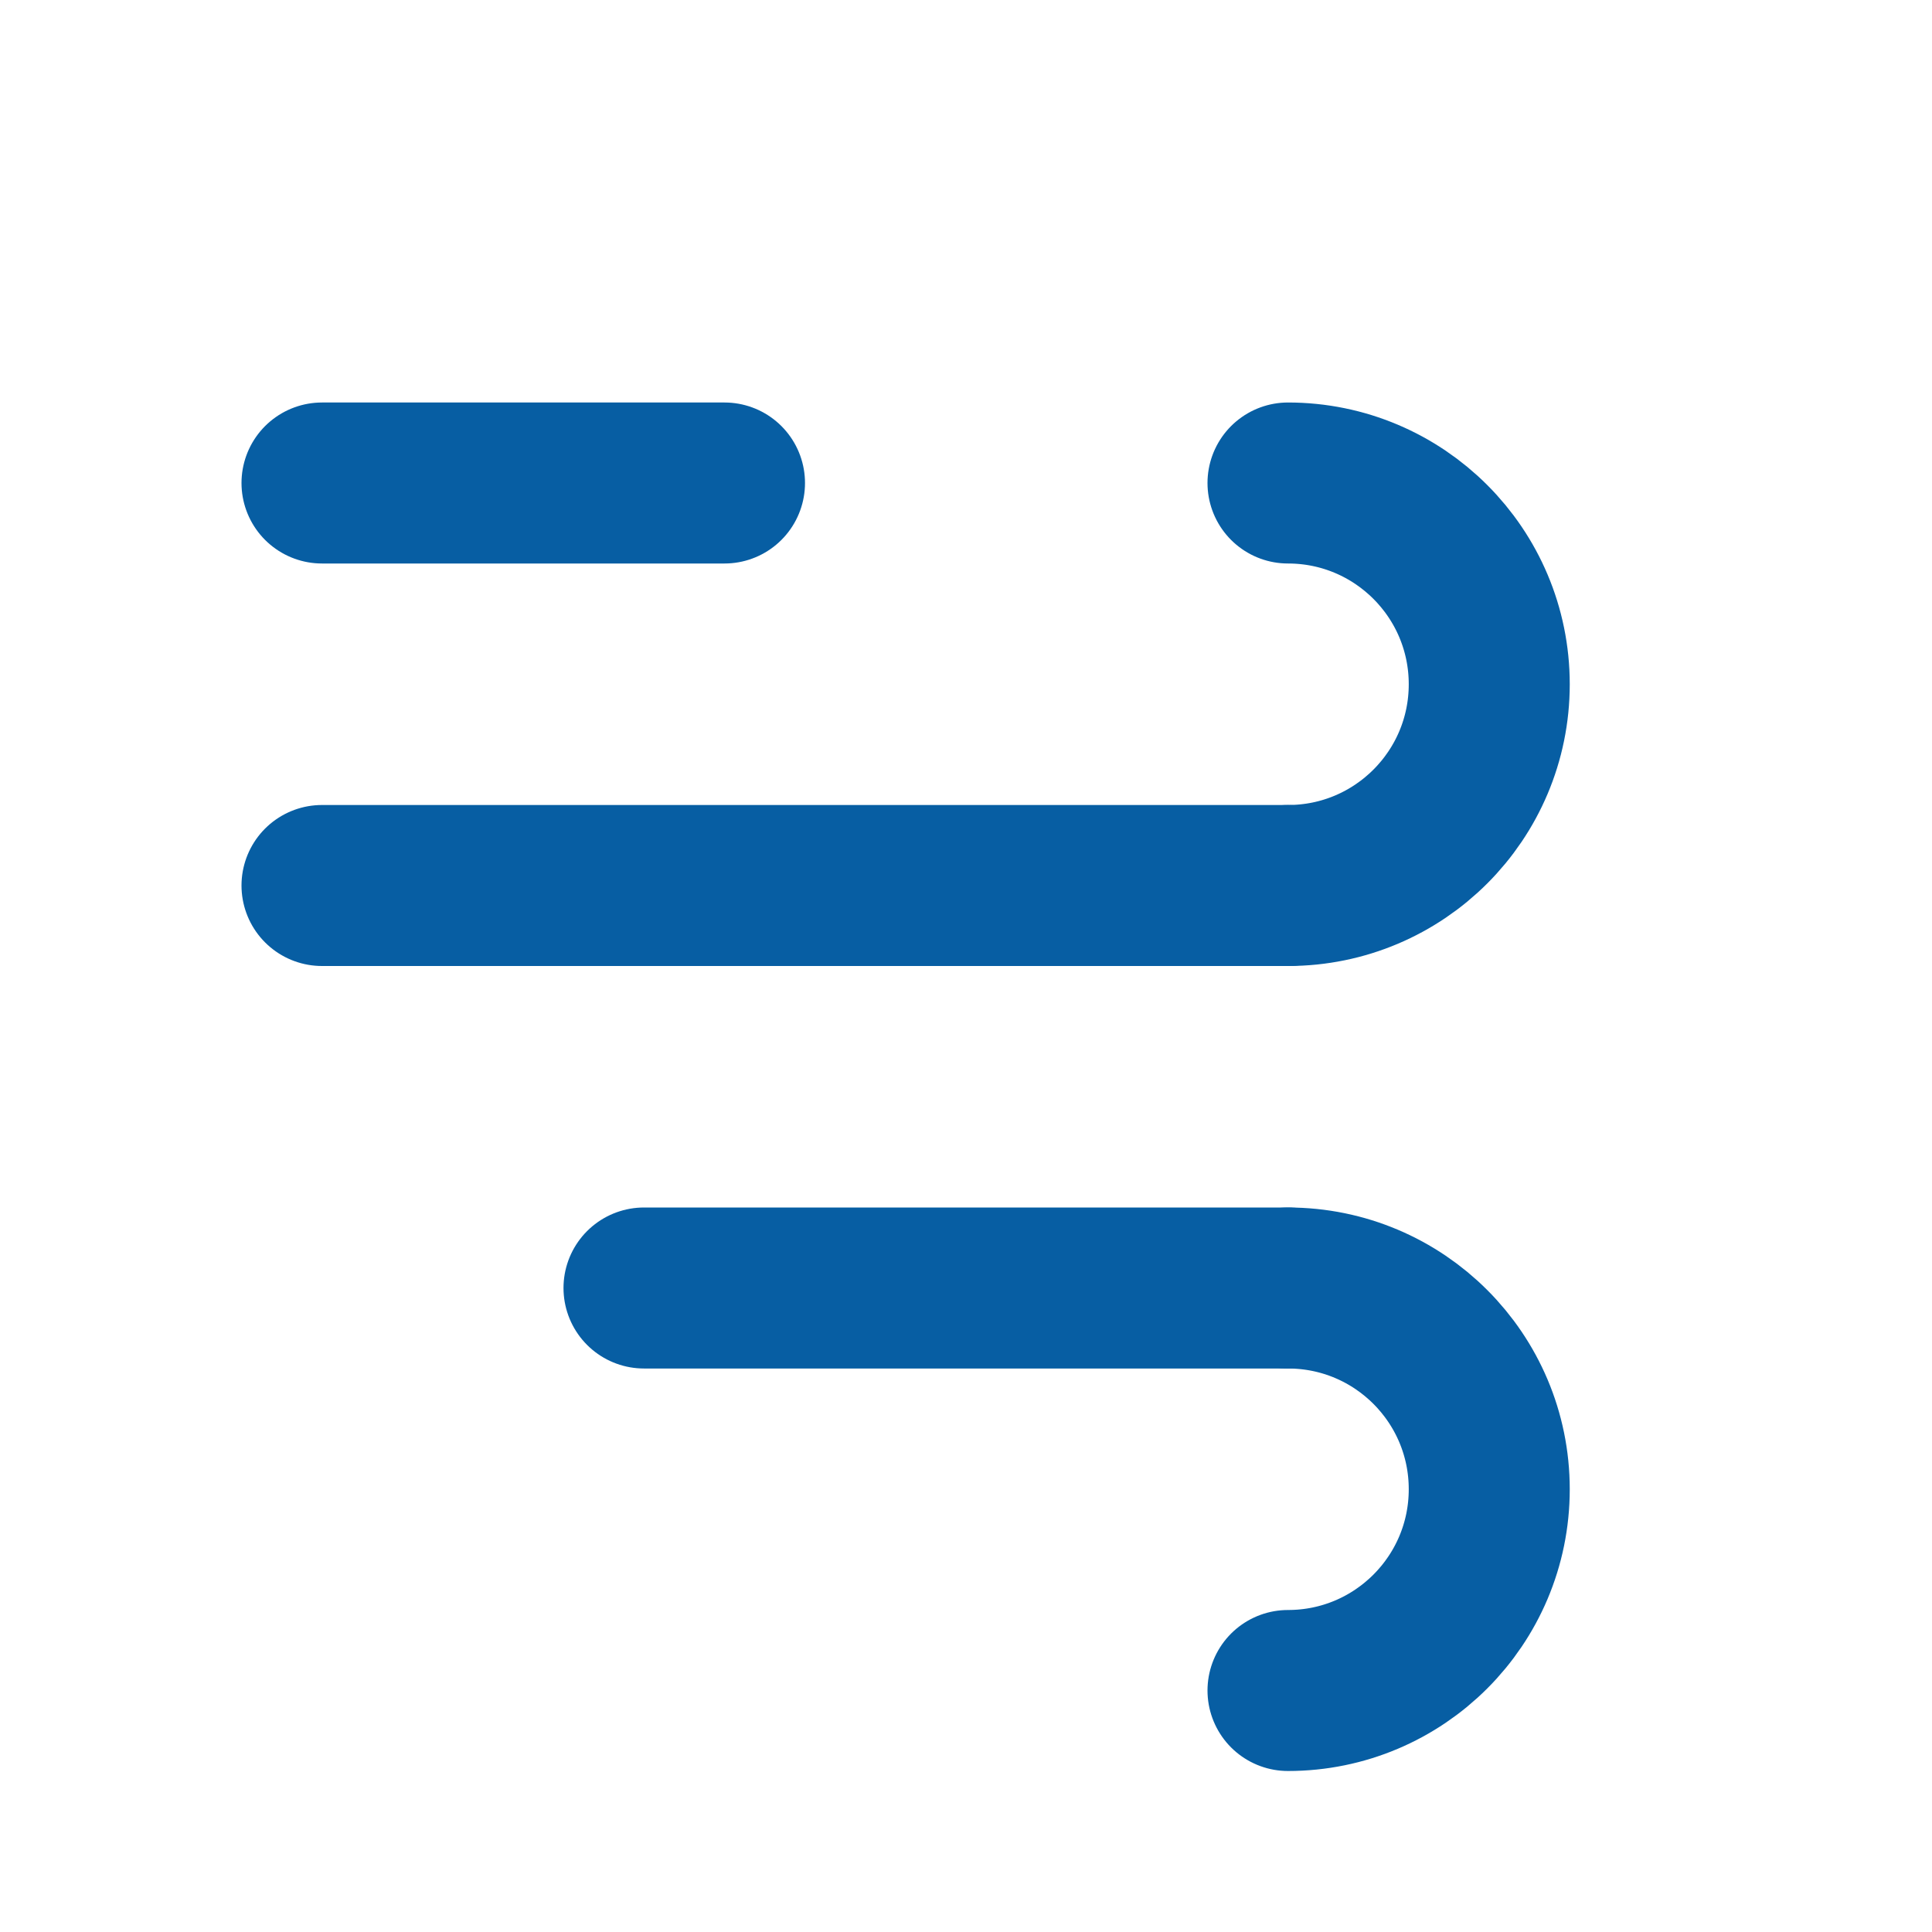
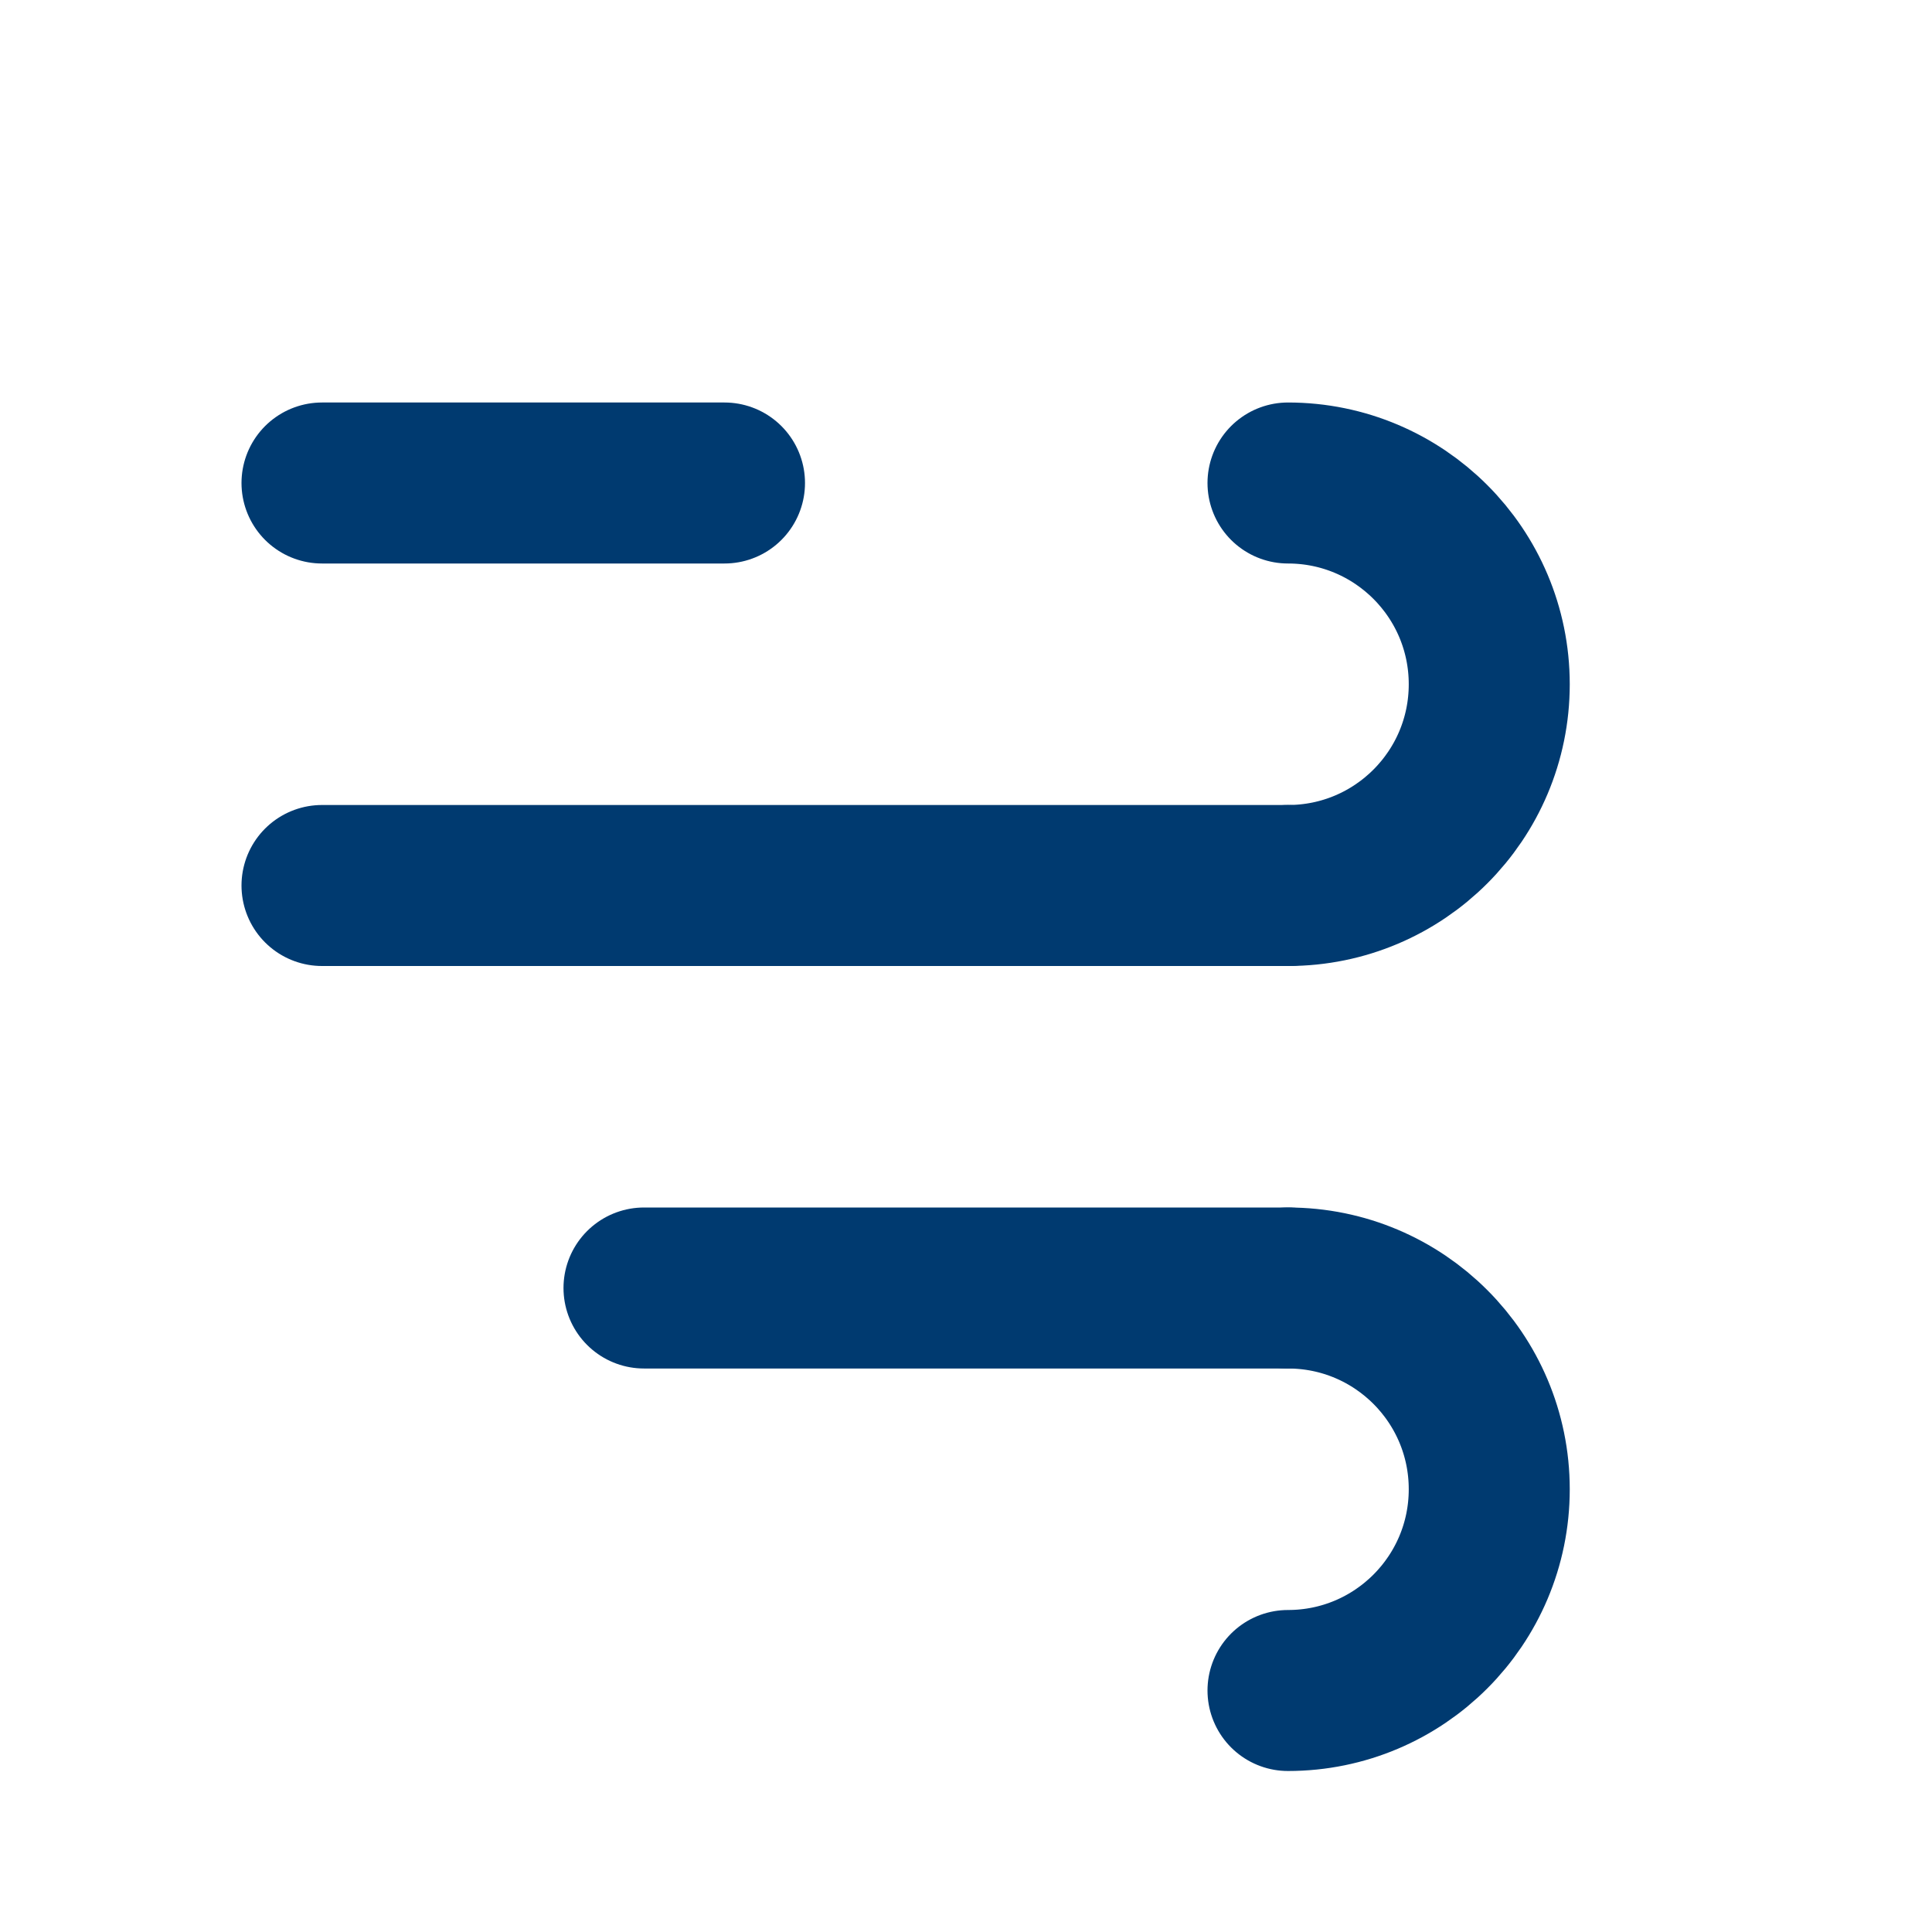
<svg xmlns="http://www.w3.org/2000/svg" width="24" height="24" viewBox="0 0 24 24" fill="none">
-   <path d="M16 21C17.381 21 18.5 19.881 18.5 18.5C18.5 17.119 17.381 16 16 16" stroke="#075EA3" stroke-width="2" stroke-linecap="round" stroke-linejoin="round" />
-   <path d="M8 16L16 16" stroke="#075EA3" stroke-width="2" stroke-linecap="round" stroke-linejoin="round" />
-   <line x1="4" y1="11" x2="16" y2="11" stroke="#075EA3" stroke-width="2" stroke-linecap="round" stroke-linejoin="round" />
-   <path d="M16 11C17.381 11 18.5 9.881 18.5 8.5C18.5 7.119 17.381 6 16 6" stroke="#075EA3" stroke-width="2" stroke-linecap="round" stroke-linejoin="round" />
-   <line x1="4" y1="6" x2="9" y2="6" stroke="#075EA3" stroke-width="2" stroke-linecap="round" stroke-linejoin="round" />
+   <path d="M16 21C17.381 21 18.5 19.881 18.5 18.5C18.5 17.119 17.381 16 16 16" stroke="#003A70" stroke-width="2" stroke-linecap="round" stroke-linejoin="round" />
+   <path d="M8 16L16 16" stroke="#003A70" stroke-width="2" stroke-linecap="round" stroke-linejoin="round" />
+   <line x1="4" y1="11" x2="16" y2="11" stroke="#003A70" stroke-width="2" stroke-linecap="round" stroke-linejoin="round" />
+   <path d="M16 11C17.381 11 18.5 9.881 18.5 8.5C18.5 7.119 17.381 6 16 6" stroke="#003A70" stroke-width="2" stroke-linecap="round" stroke-linejoin="round" />
+   <line x1="4" y1="6" x2="9" y2="6" stroke="#003A70" stroke-width="2" stroke-linecap="round" stroke-linejoin="round" />
</svg>
